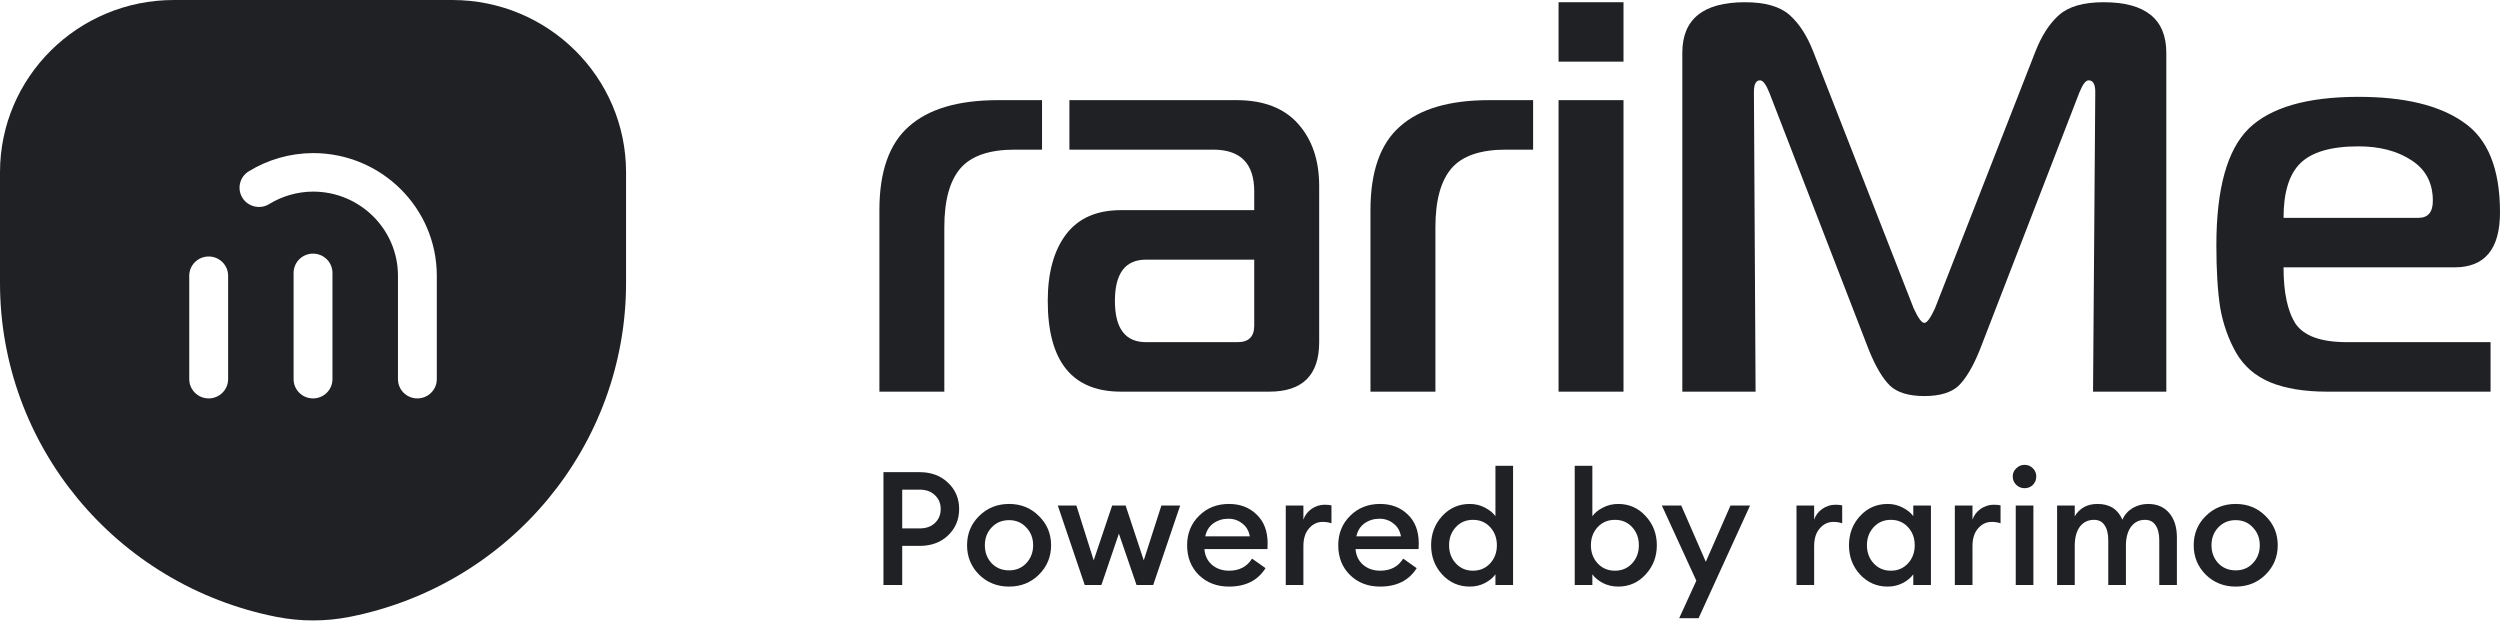
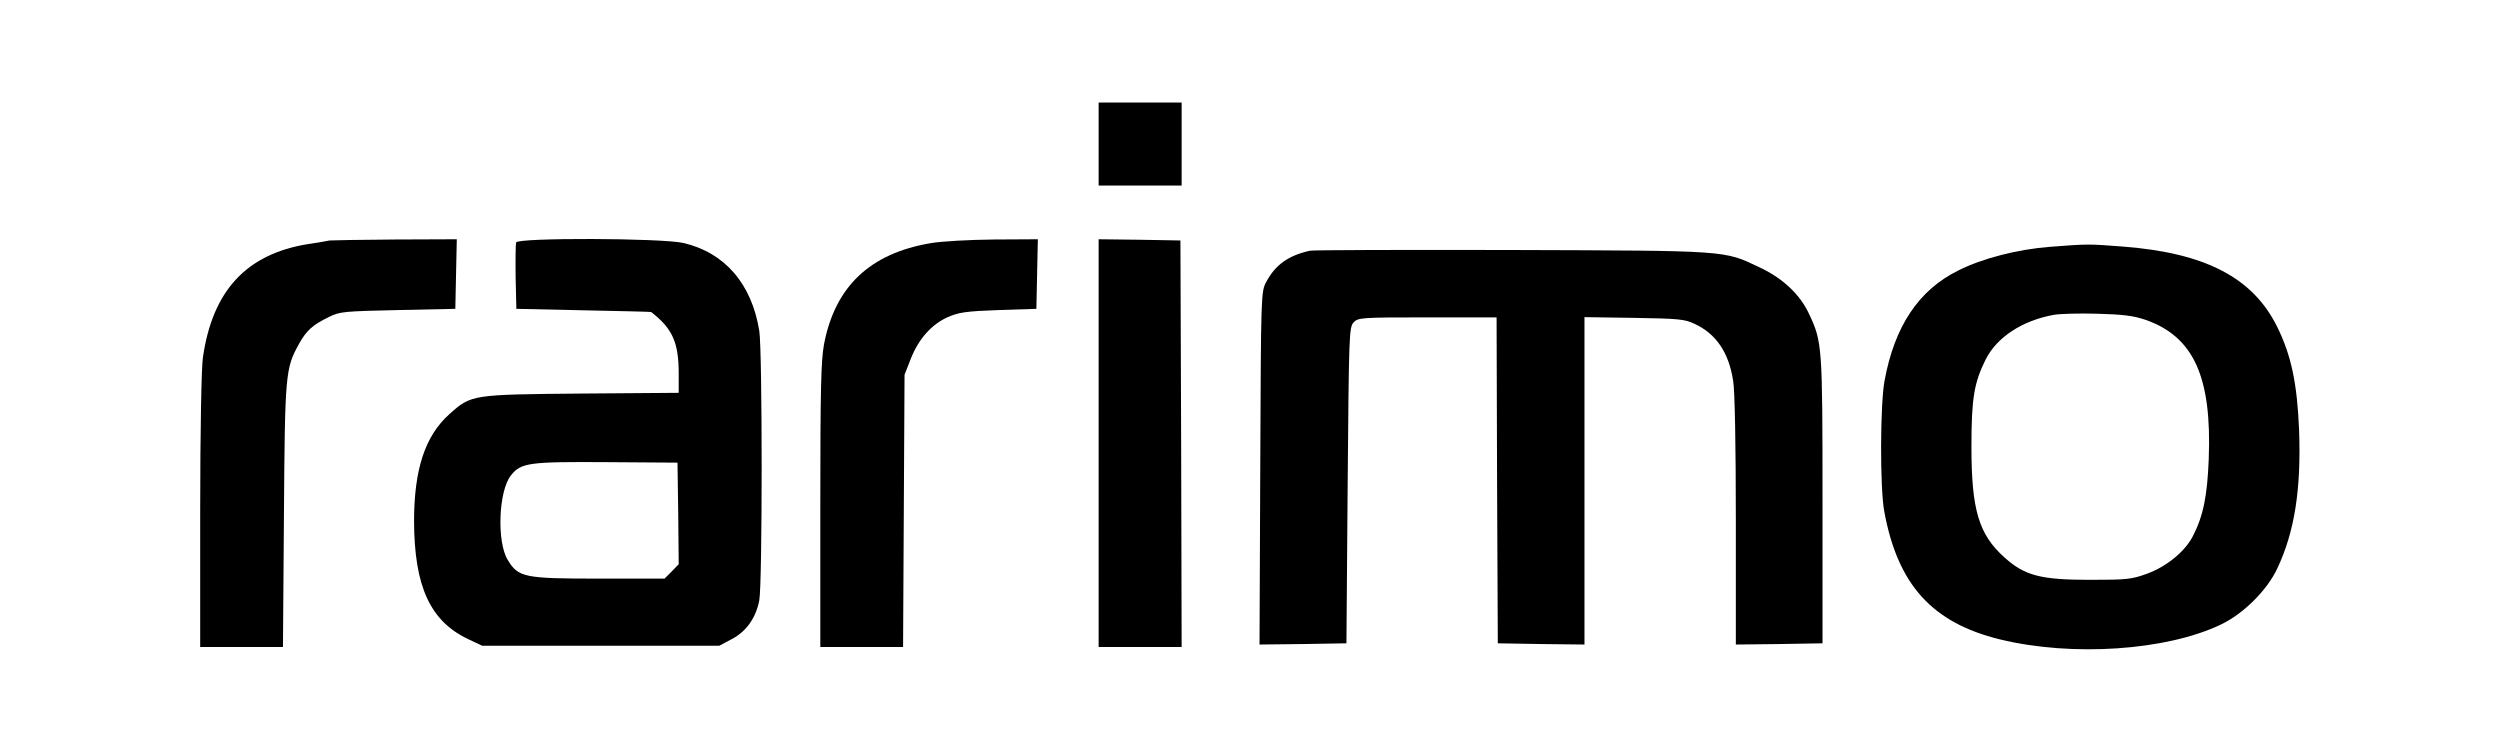
- <svg xmlns="http://www.w3.org/2000/svg" width="137" height="34" viewBox="0 0 137 34" fill="none">
-   <path fill-rule="evenodd" clip-rule="evenodd" d="M15.136 33.802C6.335 32.057 -2.66217e-05 24.4 0 15.505V9.444C0 4.228 4.267 0 9.53 0H24.778C30.041 0 34.308 4.228 34.308 9.444V15.505C34.308 24.4 27.973 32.057 19.173 33.802C17.84 34.066 16.468 34.066 15.136 33.802ZM11.436 14.056C12.024 14.056 12.501 14.528 12.501 15.111V20.778C12.501 21.36 12.024 21.833 11.436 21.833C10.848 21.833 10.371 21.36 10.371 20.778V15.111C10.371 14.528 10.848 14.056 11.436 14.056ZM18.219 14.954C18.219 14.371 17.742 13.899 17.154 13.899C16.566 13.899 16.089 14.371 16.089 14.954V20.778C16.089 21.361 16.566 21.833 17.154 21.833C17.742 21.833 18.219 21.361 18.219 20.778V14.954ZM17.15 8.389L17.154 8.389C20.901 8.389 23.937 11.399 23.937 15.111V20.778C23.937 21.361 23.46 21.833 22.872 21.833C22.284 21.833 21.808 21.361 21.808 20.778V15.111C21.808 12.565 19.725 10.501 17.156 10.5C16.307 10.503 15.475 10.74 14.752 11.183C14.252 11.49 13.596 11.337 13.286 10.842C12.977 10.346 13.131 9.696 13.631 9.389C14.688 8.74 15.907 8.394 17.15 8.389Z" fill="#1F2124" />
-   <path d="M85.409 3.378H88.968V0.122H85.409V3.378Z" fill="#1F2124" />
-   <path d="M85.409 5.488V21.463H88.968V5.488H85.409Z" fill="#1F2124" />
-   <path d="M48.191 21.463V11.516C48.191 9.406 48.728 7.879 49.803 6.934C50.878 5.97 52.51 5.488 54.7 5.488H57.103V8.2H55.612C54.213 8.2 53.22 8.542 52.632 9.225C52.044 9.908 51.749 10.984 51.749 12.45V21.463H48.191Z" fill="#1F2124" />
-   <path fill-rule="evenodd" clip-rule="evenodd" d="M67.759 5.488H58.603V8.2H66.481C67.982 8.2 68.732 8.964 68.732 10.491V11.516H61.432C60.094 11.516 59.09 11.958 58.421 12.842C57.752 13.727 57.417 14.942 57.417 16.49C57.417 19.805 58.755 21.463 61.432 21.463H69.553C71.378 21.463 72.291 20.559 72.291 18.75V10.19C72.291 8.783 71.905 7.648 71.135 6.784C70.364 5.92 69.239 5.488 67.759 5.488ZM62.801 14.229H68.732V17.846C68.732 18.449 68.428 18.75 67.82 18.75H62.801C61.665 18.75 61.097 17.997 61.097 16.49C61.097 14.982 61.665 14.229 62.801 14.229Z" fill="#1F2124" />
-   <path d="M76.714 6.934C75.639 7.879 75.102 9.406 75.102 11.516V21.463H78.661V12.45C78.661 10.984 78.955 9.908 79.543 9.225C80.131 8.542 81.124 8.2 82.523 8.2H84.014V5.488H81.611C79.421 5.488 77.789 5.97 76.714 6.934Z" fill="#1F2124" />
-   <path d="M113.939 5.096L108.494 19.172C108.129 20.077 107.744 20.73 107.339 21.132C106.933 21.514 106.304 21.704 105.453 21.704C104.601 21.704 103.973 21.514 103.567 21.132C103.161 20.73 102.776 20.077 102.411 19.172L96.967 5.096C96.784 4.633 96.612 4.402 96.45 4.402C96.227 4.402 96.115 4.613 96.115 5.035L96.206 21.463H92.191V2.895C92.191 1.046 93.337 0.122 95.628 0.122C96.723 0.122 97.534 0.353 98.062 0.815C98.589 1.278 99.025 1.951 99.37 2.835L104.875 16.912C105.118 17.434 105.311 17.695 105.453 17.695C105.595 17.695 105.787 17.434 106.031 16.912L111.536 2.835C111.881 1.951 112.317 1.278 112.844 0.815C113.371 0.353 114.182 0.122 115.277 0.122C117.569 0.122 118.714 1.046 118.714 2.895V21.463H114.699L114.821 5.035C114.821 4.613 114.699 4.402 114.456 4.402C114.294 4.402 114.121 4.633 113.939 5.096Z" fill="#1F2124" />
-   <path fill-rule="evenodd" clip-rule="evenodd" d="M136.483 21.463H127.541C126.283 21.463 125.239 21.292 124.408 20.951C123.597 20.609 122.978 20.077 122.552 19.353C122.127 18.61 121.832 17.786 121.67 16.881C121.528 15.977 121.457 14.832 121.457 13.445C121.457 10.351 122.045 8.22 123.221 7.055C124.418 5.889 126.425 5.307 129.244 5.307C131.758 5.307 133.674 5.769 134.993 6.693C136.331 7.598 137 9.245 137 11.637C137 13.646 136.169 14.651 134.506 14.651H125.138C125.138 16.038 125.361 17.072 125.807 17.756C126.273 18.419 127.206 18.75 128.605 18.75H136.483V21.463ZM125.138 11.938H132.529C133.056 11.938 133.32 11.627 133.32 11.004C133.32 10.019 132.924 9.275 132.133 8.773C131.363 8.271 130.4 8.02 129.244 8.02C127.743 8.02 126.679 8.331 126.05 8.954C125.442 9.557 125.138 10.552 125.138 11.938Z" fill="#1F2124" />
-   <path d="M110.49 26.57C110.619 26.692 110.771 26.753 110.947 26.753C111.129 26.753 111.281 26.692 111.404 26.57C111.527 26.443 111.588 26.289 111.588 26.109C111.588 25.935 111.527 25.787 111.404 25.665C111.281 25.537 111.129 25.473 110.947 25.473C110.771 25.473 110.619 25.537 110.49 25.665C110.361 25.787 110.297 25.935 110.297 26.109C110.297 26.289 110.361 26.443 110.49 26.57Z" fill="#1F2124" />
-   <path fill-rule="evenodd" clip-rule="evenodd" d="M80.543 32.145C79.946 32.145 79.442 31.924 79.032 31.483C78.627 31.041 78.425 30.507 78.425 29.88C78.425 29.253 78.627 28.719 79.032 28.278C79.442 27.836 79.946 27.616 80.543 27.616C80.842 27.616 81.118 27.682 81.37 27.816C81.622 27.944 81.815 28.101 81.95 28.286V25.525H82.916V32.058H81.95V31.474C81.815 31.66 81.622 31.82 81.37 31.953C81.118 32.081 80.842 32.145 80.543 32.145ZM79.779 30.873C80.025 31.14 80.338 31.274 80.719 31.274C81.1 31.274 81.414 31.14 81.66 30.873C81.906 30.606 82.029 30.275 82.029 29.88C82.029 29.485 81.906 29.154 81.66 28.887C81.414 28.62 81.1 28.487 80.719 28.487C80.338 28.487 80.025 28.62 79.779 28.887C79.533 29.154 79.41 29.485 79.41 29.88C79.41 30.275 79.533 30.606 79.779 30.873Z" fill="#1F2124" />
-   <path fill-rule="evenodd" clip-rule="evenodd" d="M51.955 26.457C52.359 26.84 52.561 27.32 52.561 27.894C52.561 28.469 52.359 28.951 51.955 29.34C51.551 29.723 51.032 29.915 50.399 29.915H49.441V32.058H48.413V25.874H50.399C51.032 25.874 51.551 26.068 51.955 26.457ZM51.234 28.661C51.445 28.458 51.551 28.202 51.551 27.894C51.551 27.587 51.445 27.334 51.234 27.137C51.029 26.933 50.748 26.832 50.391 26.832H49.441V28.957H50.391C50.748 28.957 51.029 28.858 51.234 28.661Z" fill="#1F2124" />
-   <path fill-rule="evenodd" clip-rule="evenodd" d="M55.297 32.145C55.948 32.145 56.493 31.927 56.932 31.491C57.377 31.05 57.6 30.513 57.6 29.88C57.6 29.247 57.377 28.713 56.932 28.278C56.493 27.836 55.948 27.616 55.297 27.616C54.647 27.616 54.099 27.836 53.654 28.278C53.215 28.713 52.995 29.247 52.995 29.88C52.995 30.513 53.215 31.05 53.654 31.491C54.099 31.927 54.647 32.145 55.297 32.145ZM56.238 30.864C55.992 31.126 55.678 31.256 55.297 31.256C54.911 31.256 54.591 31.126 54.34 30.864C54.093 30.597 53.97 30.269 53.97 29.88C53.97 29.491 54.093 29.166 54.34 28.905C54.591 28.638 54.911 28.504 55.297 28.504C55.678 28.504 55.992 28.638 56.238 28.905C56.49 29.166 56.616 29.491 56.616 29.88C56.616 30.269 56.49 30.597 56.238 30.864Z" fill="#1F2124" />
-   <path d="M61.315 29.244L62.282 32.058H63.196L64.673 27.703H63.644L62.678 30.708L61.684 27.703H60.946L59.935 30.708L58.986 27.703H57.967L59.443 32.058H60.357L61.315 29.244Z" fill="#1F2124" />
-   <path fill-rule="evenodd" clip-rule="evenodd" d="M65.695 31.509C66.129 31.933 66.68 32.145 67.348 32.145C68.262 32.145 68.93 31.808 69.351 31.134L68.613 30.612C68.338 31.053 67.919 31.274 67.356 31.274C66.981 31.274 66.668 31.166 66.416 30.951C66.164 30.731 66.026 30.443 66.003 30.089H69.457C69.463 29.996 69.466 29.892 69.466 29.776C69.466 29.102 69.263 28.574 68.859 28.191C68.461 27.807 67.957 27.616 67.348 27.616C66.686 27.616 66.138 27.833 65.704 28.269C65.27 28.699 65.054 29.236 65.054 29.88C65.054 30.542 65.268 31.085 65.695 31.509ZM68.49 29.392H66.047C66.111 29.085 66.261 28.847 66.495 28.678C66.735 28.51 67.008 28.426 67.312 28.426C67.605 28.426 67.86 28.513 68.077 28.687C68.3 28.855 68.437 29.09 68.49 29.392Z" fill="#1F2124" />
-   <path d="M71.426 27.703H70.46V32.058H71.426V29.932C71.426 29.514 71.529 29.189 71.734 28.957C71.939 28.719 72.188 28.6 72.481 28.6C72.662 28.6 72.824 28.626 72.964 28.678V27.694C72.865 27.671 72.739 27.659 72.586 27.659C72.334 27.659 72.097 27.735 71.874 27.886C71.658 28.037 71.508 28.234 71.426 28.478V27.703Z" fill="#1F2124" />
-   <path fill-rule="evenodd" clip-rule="evenodd" d="M75.63 32.145C74.962 32.145 74.411 31.933 73.978 31.509C73.55 31.085 73.336 30.542 73.336 29.88C73.336 29.236 73.553 28.699 73.986 28.269C74.42 27.833 74.968 27.616 75.63 27.616C76.239 27.616 76.743 27.807 77.142 28.191C77.546 28.574 77.748 29.102 77.748 29.776C77.748 29.892 77.745 29.996 77.739 30.089H74.285C74.309 30.443 74.446 30.731 74.698 30.951C74.95 31.166 75.264 31.274 75.639 31.274C76.201 31.274 76.62 31.053 76.895 30.612L77.634 31.134C77.212 31.808 76.544 32.145 75.63 32.145ZM74.329 29.392H76.772C76.72 29.09 76.582 28.855 76.359 28.687C76.143 28.513 75.888 28.426 75.595 28.426C75.29 28.426 75.018 28.51 74.777 28.678C74.543 28.847 74.394 29.085 74.329 29.392Z" fill="#1F2124" />
-   <path fill-rule="evenodd" clip-rule="evenodd" d="M87.841 31.953C88.099 32.081 88.377 32.145 88.676 32.145C89.274 32.145 89.775 31.924 90.179 31.483C90.589 31.041 90.794 30.507 90.794 29.88C90.794 29.253 90.589 28.719 90.179 28.278C89.775 27.836 89.274 27.616 88.676 27.616C88.377 27.616 88.099 27.682 87.841 27.816C87.589 27.944 87.396 28.101 87.261 28.286V25.525H86.295V32.058H87.261V31.474C87.396 31.66 87.589 31.82 87.841 31.953ZM89.441 30.873C89.195 31.14 88.881 31.274 88.501 31.274C88.114 31.274 87.797 31.14 87.551 30.873C87.305 30.606 87.182 30.275 87.182 29.88C87.182 29.485 87.305 29.154 87.551 28.887C87.797 28.62 88.114 28.487 88.501 28.487C88.881 28.487 89.195 28.62 89.441 28.887C89.687 29.154 89.81 29.485 89.81 29.88C89.81 30.275 89.687 30.606 89.441 30.873Z" fill="#1F2124" />
-   <path d="M92.019 33.878H93.082L95.903 27.703H94.831L93.478 30.786L92.133 27.703H91.07L92.959 31.823L92.019 33.878Z" fill="#1F2124" />
-   <path d="M99.415 27.703H98.448V32.058H99.415V29.932C99.415 29.514 99.517 29.189 99.722 28.957C99.927 28.719 100.176 28.6 100.469 28.6C100.651 28.6 100.812 28.626 100.952 28.678V27.694C100.853 27.671 100.727 27.659 100.575 27.659C100.323 27.659 100.085 27.735 99.863 27.886C99.646 28.037 99.496 28.234 99.415 28.478V27.703Z" fill="#1F2124" />
-   <path fill-rule="evenodd" clip-rule="evenodd" d="M101.93 31.483C102.341 31.924 102.845 32.145 103.442 32.145C103.741 32.145 104.016 32.081 104.268 31.953C104.52 31.82 104.714 31.66 104.848 31.474V32.058H105.815V27.703H104.848V28.286C104.714 28.101 104.52 27.944 104.268 27.816C104.016 27.682 103.741 27.616 103.442 27.616C102.845 27.616 102.341 27.836 101.93 28.278C101.526 28.719 101.324 29.253 101.324 29.88C101.324 30.507 101.526 31.041 101.93 31.483ZM103.618 31.274C103.237 31.274 102.924 31.14 102.678 30.873C102.431 30.606 102.308 30.275 102.308 29.88C102.308 29.485 102.431 29.154 102.678 28.887C102.924 28.62 103.237 28.487 103.618 28.487C103.999 28.487 104.312 28.62 104.558 28.887C104.804 29.154 104.927 29.485 104.927 29.88C104.927 30.275 104.804 30.606 104.558 30.873C104.312 31.14 103.999 31.274 103.618 31.274Z" fill="#1F2124" />
-   <path d="M108.092 27.703H107.125V32.058H108.092V29.932C108.092 29.514 108.194 29.189 108.399 28.957C108.604 28.719 108.853 28.6 109.146 28.6C109.328 28.6 109.489 28.626 109.63 28.678V27.694C109.53 27.671 109.404 27.659 109.252 27.659C109 27.659 108.762 27.735 108.54 27.886C108.323 28.037 108.174 28.234 108.092 28.478V27.703Z" fill="#1F2124" />
-   <path d="M118.328 32.058V29.61C118.328 29.256 118.26 28.98 118.126 28.783C117.997 28.585 117.803 28.487 117.546 28.487C117.235 28.487 116.986 28.606 116.798 28.844C116.611 29.082 116.511 29.416 116.5 29.845V32.058H115.533V29.61C115.533 29.256 115.466 28.98 115.331 28.783C115.202 28.585 115.009 28.487 114.751 28.487C114.428 28.487 114.171 28.611 113.977 28.861C113.79 29.111 113.696 29.462 113.696 29.915V32.058H112.729V27.703H113.696V28.295C113.966 27.842 114.382 27.616 114.944 27.616C115.606 27.616 116.06 27.903 116.306 28.478C116.429 28.205 116.617 27.993 116.869 27.842C117.127 27.691 117.408 27.616 117.713 27.616C118.205 27.616 118.591 27.781 118.873 28.112C119.154 28.443 119.294 28.89 119.294 29.453V32.058H118.328Z" fill="#1F2124" />
-   <path d="M110.463 32.058V27.703H111.43V32.058H110.463Z" fill="#1F2124" />
-   <path fill-rule="evenodd" clip-rule="evenodd" d="M124.152 31.491C123.713 31.927 123.168 32.145 122.517 32.145C121.867 32.145 121.319 31.927 120.874 31.491C120.434 31.05 120.215 30.513 120.215 29.88C120.215 29.247 120.434 28.713 120.874 28.278C121.319 27.836 121.867 27.616 122.517 27.616C123.168 27.616 123.713 27.836 124.152 28.278C124.597 28.713 124.82 29.247 124.82 29.88C124.82 30.513 124.597 31.05 124.152 31.491ZM122.517 31.256C122.898 31.256 123.212 31.126 123.458 30.864C123.71 30.597 123.836 30.269 123.836 29.88C123.836 29.491 123.71 29.166 123.458 28.905C123.212 28.638 122.898 28.504 122.517 28.504C122.131 28.504 121.811 28.638 121.559 28.905C121.313 29.166 121.19 29.491 121.19 29.88C121.19 30.269 121.313 30.597 121.559 30.864C121.811 31.126 122.131 31.256 122.517 31.256Z" fill="#1F2124" />
+ <svg xmlns="http://www.w3.org/2000/svg" version="1.0" width="1024pt" height="307pt" viewBox="0 0 1024 307" preserveAspectRatio="xMidYMid meet">
+   <g transform="translate(0,307) scale(0.1,-0.1)" fill="currentColor" stroke="none">
+     <path d="M4500 2480 l0 -170 170 0 170 0 0 170 0 170 -170 0 -170 0 0 -170z" />
+     <path d="M1350 2085 c-8 -2 -49 -9 -90 -15 -251 -41 -390 -191 -429 -465 -6 -40 -11 -306 -11 -627 l0 -558 169 0 170 0 4 537 c4 585 6 604 62 705 30 54 55 77 123 110 44 22 62 23 282 28 l235 5 3 143 3 142 -253 -1 c-139 -1 -260 -3 -268 -4z" />
+     <path d="M2114 2077 c-2 -7 -3 -71 -2 -143 l3 -129 275 -6 c151 -3 276 -6 277 -7 88 -68 113 -125 113 -253 l0 -78 -397 -3 c-452 -4 -453 -4 -543 -85 -99 -89 -144 -226 -144 -438 1 -268 66 -410 224 -484 l55 -26 485 0 486 0 49 26 c61 31 101 87 115 160 13 67 13 1024 0 1104 -31 193 -142 321 -312 360 -91 20 -676 22 -684 2z m664 -1110 l2 -208 -29 -30 -29 -29 -269 0 c-306 0 -330 5 -373 76 -46 74 -38 284 13 347 41 52 74 56 392 54 l290 -2 3 -208z" />
+     <path d="M3812 2074 c-249 -42 -392 -178 -437 -415 -12 -67 -15 -181 -15 -660 l0 -579 169 0 170 0 3 558 3 557 25 64 c32 82 85 142 152 172 46 20 74 24 208 29 l155 5 3 143 3 142 -178 -1 c-101 -1 -214 -7 -261 -15z" />
+     <path d="M4500 1255 l0 -835 170 0 170 0 -2 833 -3 832 -167 3 -168 2 0 -835z" />
+     <path d="M8397 2059 c-132 -10 -277 -47 -376 -97 -162 -80 -261 -228 -302 -452 -18 -98 -19 -440 -1 -535 55 -300 196 -456 474 -524 296 -72 682 -46 905 61 92 44 189 140 231 230 71 151 98 325 89 568 -8 190 -32 304 -89 420 -99 202 -294 304 -632 330 -143 11 -143 11 -299 -1z m391 -299 c197 -69 272 -233 259 -570 -6 -151 -22 -233 -65 -316 -32 -63 -108 -125 -188 -154 -63 -23 -83 -25 -234 -25 -201 0 -267 17 -350 92 -105 94 -135 195 -135 453 0 200 11 263 59 359 46 90 148 157 276 181 25 5 106 7 180 5 107 -3 148 -8 198 -25z" />
+     <path d="M5365 2043 c-89 -20 -141 -58 -178 -127 -22 -41 -22 -42 -25 -764 l-3 -722 178 2 178 3 5 646 c5 618 6 648 24 668 19 20 27 21 302 21 l284 0 2 -667 3 -668 178 -3 177 -2 0 671 0 670 203 -3 c180 -3 207 -5 247 -24 89 -41 141 -117 159 -234 7 -39 11 -270 11 -573 l0 -507 178 2 177 3 0 585 c0 635 -1 650 -56 766 -37 79 -108 145 -202 189 -147 70 -123 68 -1017 71 -443 1 -814 0 -825 -3z" />
+   </g>
</svg>
